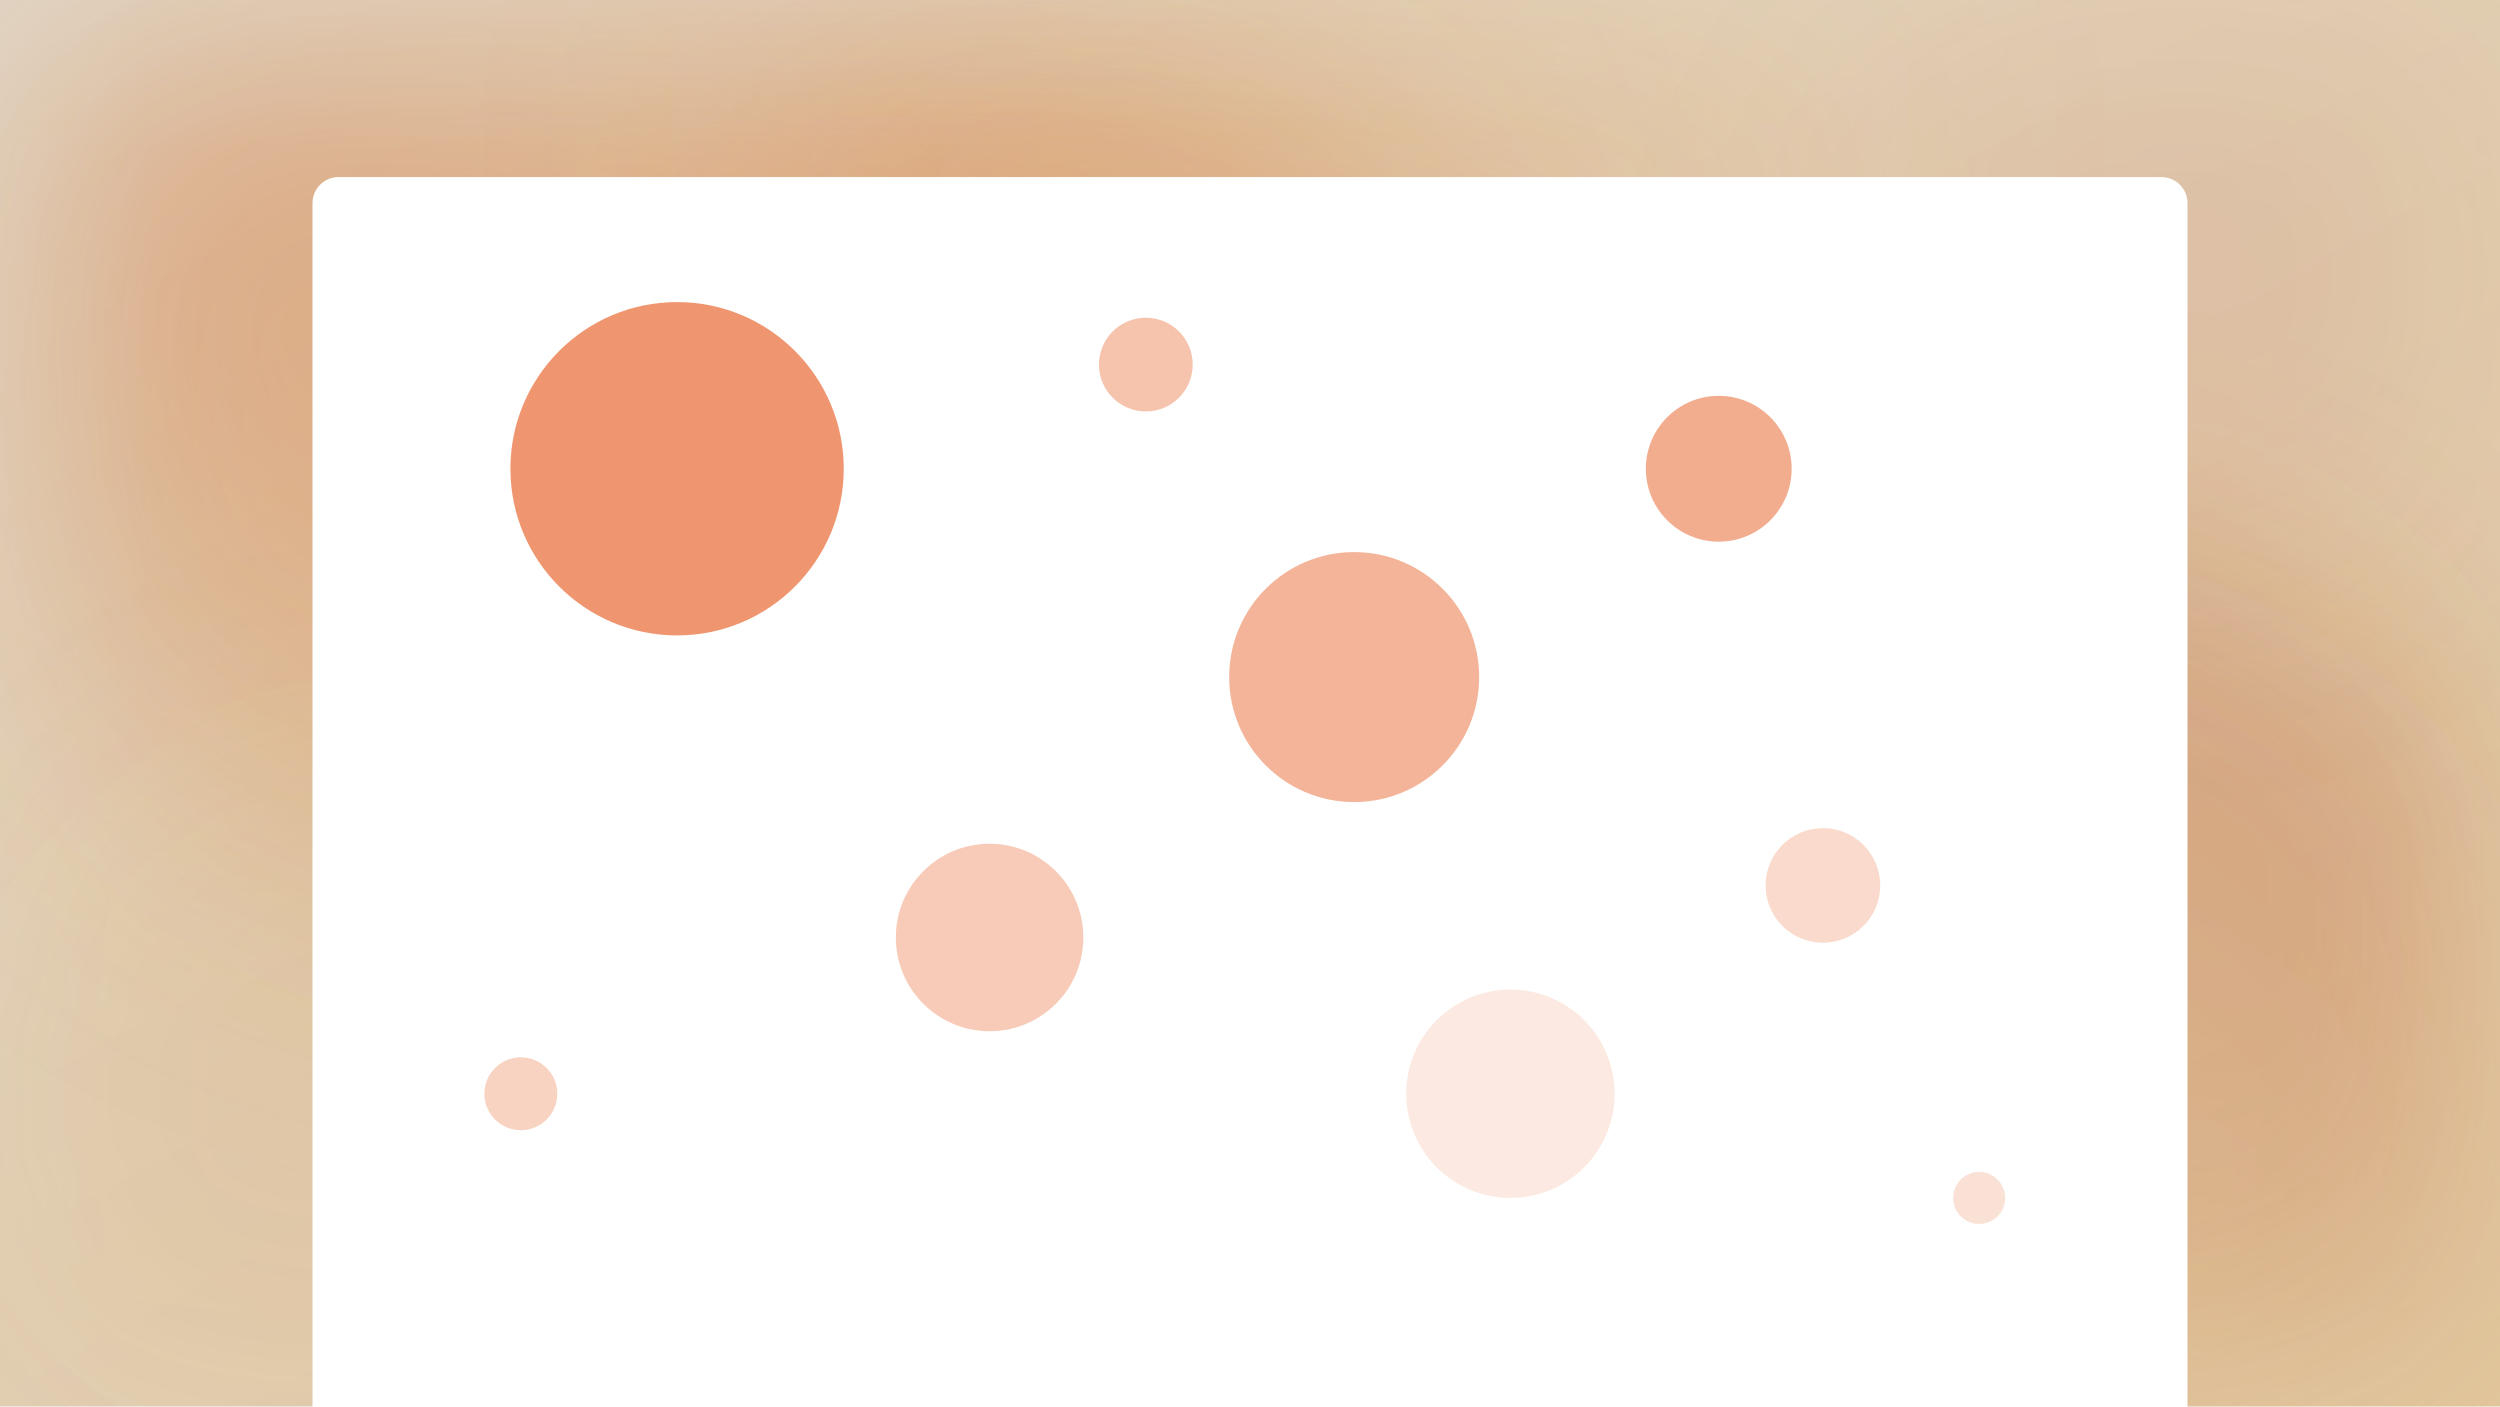
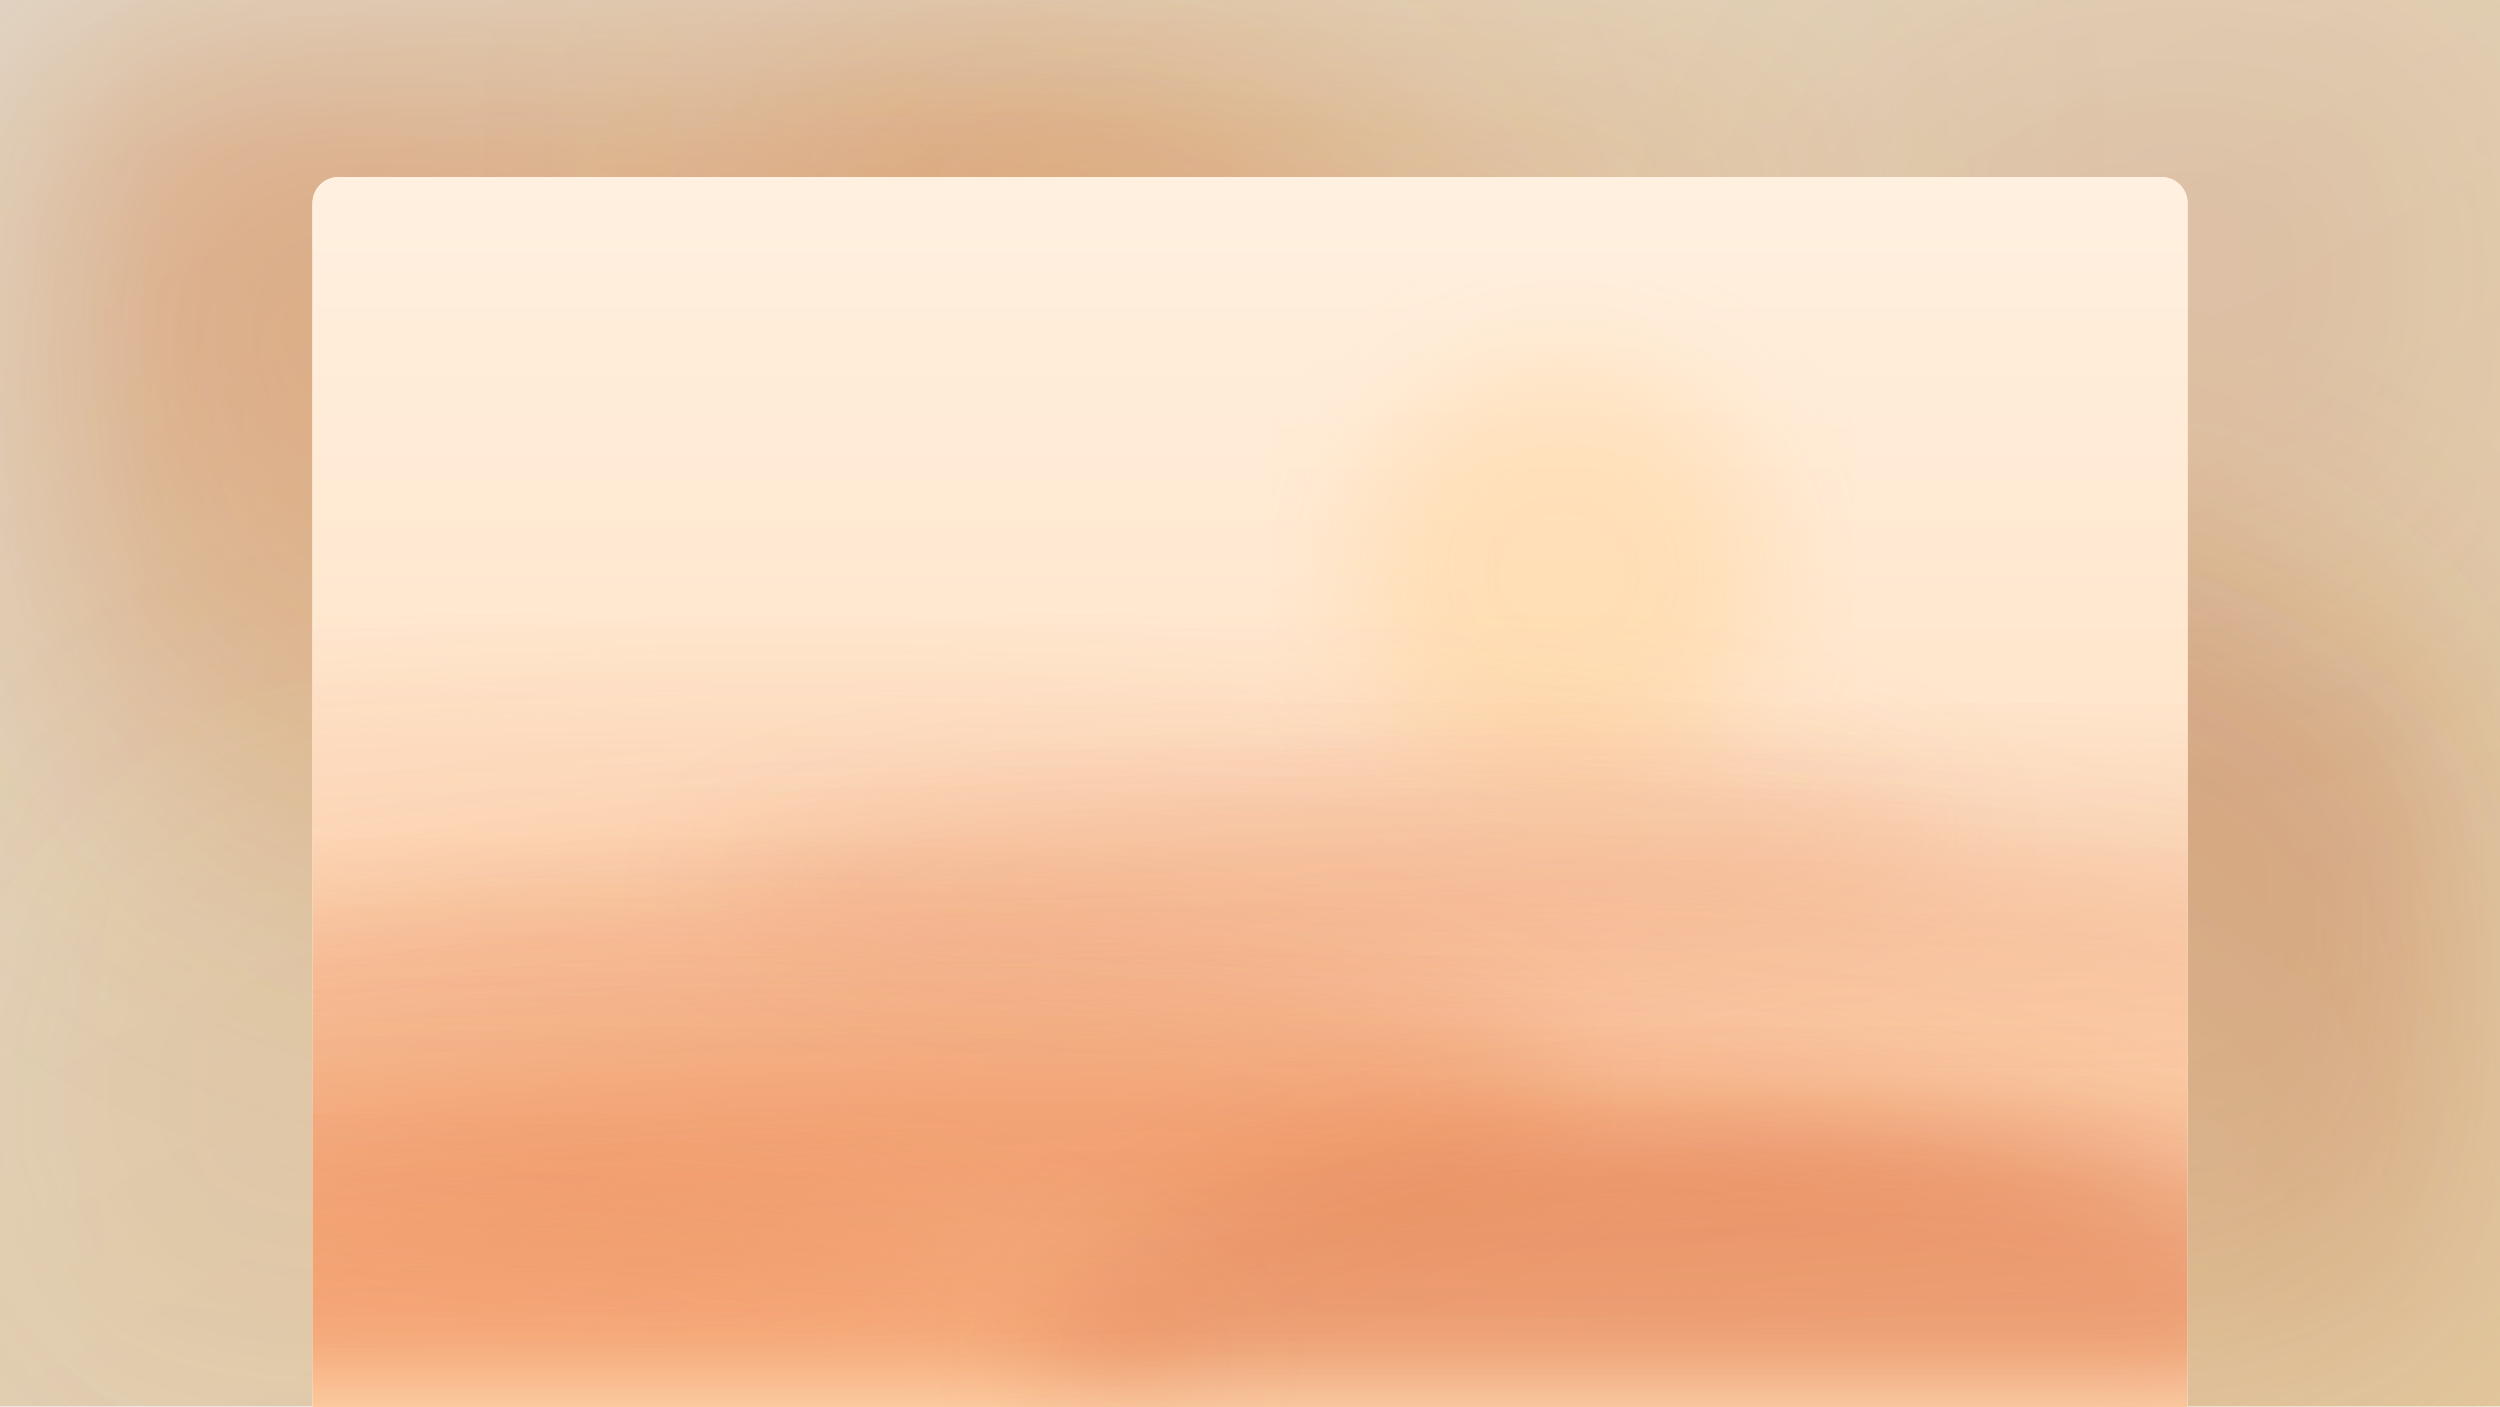
<svg xmlns="http://www.w3.org/2000/svg" width="960" height="540" viewBox="0 0 960 540">
  <defs>
    <linearGradient id="bg" x1="0%" y1="0%" x2="100%" y2="100%">
      <stop offset="0%" stop-color="#FFF3E0" />
      <stop offset="100%" stop-color="#FFE0B2" />
    </linearGradient>
    <linearGradient id="blob1" x1="0%" y1="0%" x2="100%" y2="100%">
      <stop offset="0%" stop-color="#E86A33" stop-opacity="0.5" />
      <stop offset="100%" stop-color="#FFB74D" stop-opacity="0.25" />
    </linearGradient>
    <linearGradient id="blob2" x1="100%" y1="0%" x2="0%" y2="100%">
      <stop offset="0%" stop-color="#BF360C" stop-opacity="0.35" />
      <stop offset="100%" stop-color="#FFCC80" stop-opacity="0.15" />
    </linearGradient>
    <linearGradient id="blob3" x1="0%" y1="100%" x2="100%" y2="0%">
      <stop offset="0%" stop-color="#E86A33" stop-opacity="0.3" />
      <stop offset="100%" stop-color="#FFB74D" stop-opacity="0.1" />
    </linearGradient>
    <filter id="blur1" x="-50%" y="-50%" width="200%" height="200%">
      <feGaussianBlur stdDeviation="60" />
    </filter>
    <filter id="blur2" x="-50%" y="-50%" width="200%" height="200%">
      <feGaussianBlur stdDeviation="45" />
    </filter>
    <filter id="blur3" x="-50%" y="-50%" width="200%" height="200%">
      <feGaussianBlur stdDeviation="55" />
    </filter>
    <filter id="grain">
      <feTurbulence type="fractalNoise" baseFrequency="0.65" numOctaves="3" stitchTiles="stitch" />
      <feColorMatrix type="saturate" values="0" />
      <feBlend in="SourceGraphic" mode="multiply" />
    </filter>
    <clipPath id="card-clip">
      <rect x="120" y="68" width="720" height="490" rx="10" />
    </clipPath>
+     <linearGradient id="sky" x1="0%" y1="0%" x2="0%" y2="100%">
+       <stop offset="0%" stop-color="#FFF0E0" />
+       <stop offset="50%" stop-color="#FFE4C8" />
+       <stop offset="100%" stop-color="#FFDAB0" />
+     </linearGradient>
+     <filter id="land-blur" x="-20%" y="-20%" width="140%" height="140%">
+       <feGaussianBlur stdDeviation="22" />
+     </filter>
  </defs>
  <rect width="960" height="540" fill="url(#bg)" />
  <ellipse cx="260" cy="140" rx="280" ry="200" fill="url(#blob1)" filter="url(#blur1)" />
  <ellipse cx="720" cy="380" rx="260" ry="180" fill="url(#blob2)" filter="url(#blur2)" />
  <ellipse cx="500" cy="50" rx="200" ry="150" fill="url(#blob3)" filter="url(#blur3)" />
  <circle cx="140" cy="420" r="140" fill="#E86A33" fill-opacity="0.06" filter="url(#blur2)" />
  <circle cx="840" cy="100" r="120" fill="#BF360C" fill-opacity="0.07" filter="url(#blur3)" />
  <rect width="960" height="540" filter="url(#grain)" opacity="0.12" />
  <rect x="120" y="68" width="720" height="490" rx="10" fill="white" />
  <g clip-path="url(#card-clip)">
-     <circle cx="260" cy="180" r="64" fill="#E86A33" opacity="0.7" />
-     <circle cx="520" cy="260" r="48" fill="#E86A33" opacity="0.5" />
-     <circle cx="380" cy="360" r="36" fill="#E86A33" opacity="0.35" />
-     <circle cx="660" cy="180" r="28" fill="#E86A33" opacity="0.55" />
-     <circle cx="700" cy="340" r="22" fill="#E86A33" opacity="0.25" />
-     <circle cx="440" cy="140" r="18" fill="#E86A33" opacity="0.4" />
-     <circle cx="200" cy="420" r="14" fill="#E86A33" opacity="0.3" />
-     <circle cx="580" cy="420" r="40" fill="#E86A33" opacity="0.15" />
-     <circle cx="760" cy="460" r="10" fill="#E86A33" opacity="0.2" />
+     <rect x="120" y="68" width="720" height="490" fill="url(#sky)" />
+     <circle cx="600" cy="220" r="80" fill="#FFB74D" opacity="0.2" filter="url(#land-blur)" />
+     <ellipse cx="300" cy="320" rx="450" ry="60" fill="#E86A33" opacity="0.1" filter="url(#land-blur)" />
+     <ellipse cx="650" cy="340" rx="380" ry="50" fill="#BF360C" opacity="0.08" filter="url(#land-blur)" />
+     <ellipse cx="500" cy="400" rx="500" ry="80" fill="#E86A33" opacity="0.18" filter="url(#land-blur)" />
+     <ellipse cx="250" cy="420" rx="350" ry="70" fill="#D4571E" opacity="0.15" filter="url(#land-blur)" />
+     <ellipse cx="400" cy="500" rx="480" ry="100" fill="#E86A33" opacity="0.3" filter="url(#land-blur)" />
+     <ellipse cx="700" cy="520" rx="300" ry="90" fill="#BF360C" opacity="0.22" filter="url(#land-blur)" />
+     <ellipse cx="180" cy="540" rx="280" ry="80" fill="#E86A33" opacity="0.25" filter="url(#land-blur)" />
  </g>
</svg>
